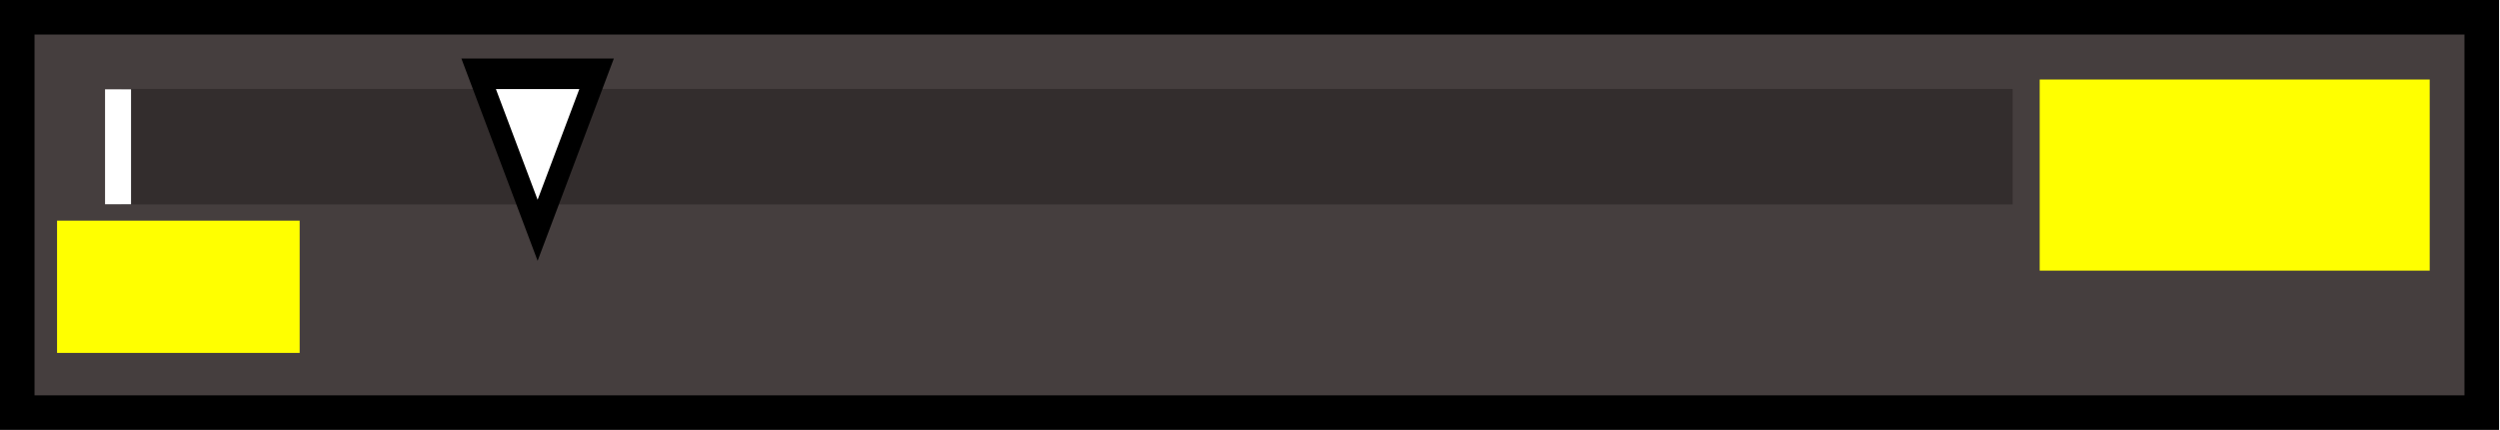
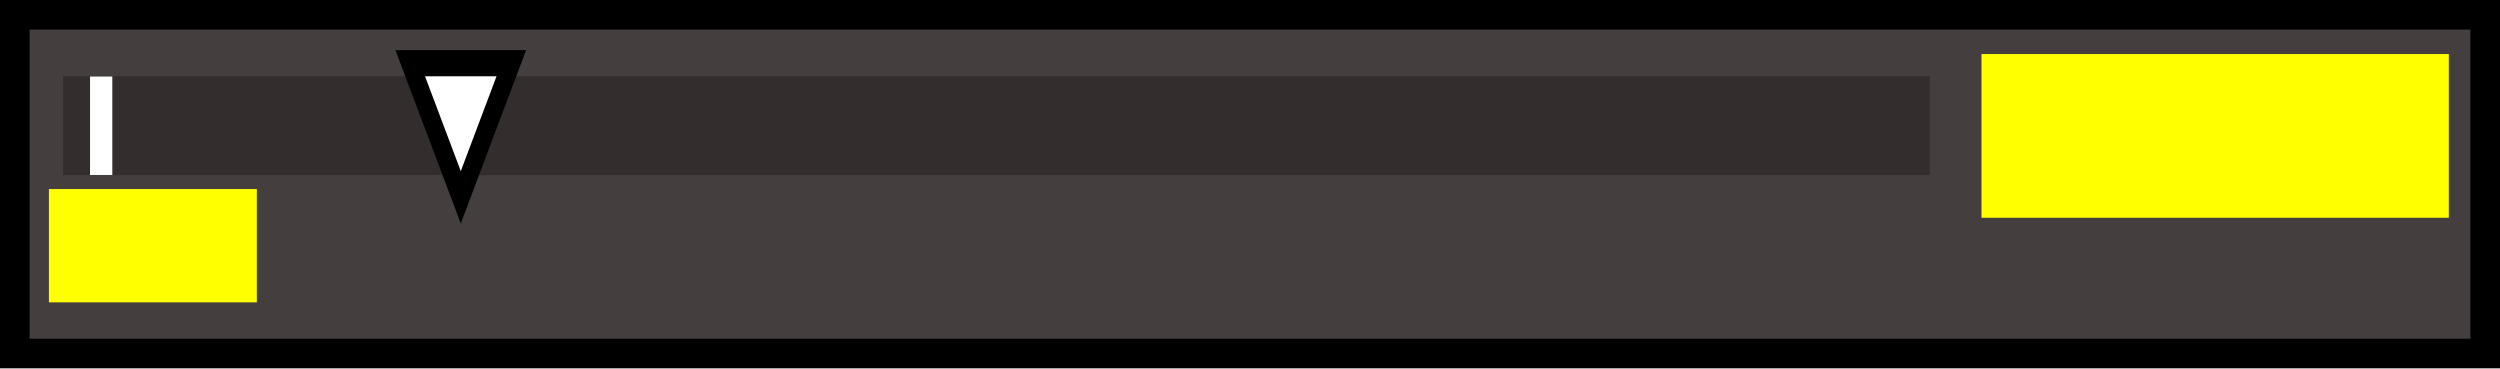
- <svg xmlns="http://www.w3.org/2000/svg" width="304.008" height="52.276" id="svg2" version="1.1">
+ <svg xmlns="http://www.w3.org/2000/svg" width="354.844" height="52.276" id="svg2" version="1.1">
  <defs id="defs19" />
  <g id="g5">
    <g id="background">
-       <rect fill="#453e3e" stroke="#000000" stroke-width="4.199" stroke-dashoffset="0" id="rect2936" width="299.809" height="48.077" x="2.099" y="2.099" stroke-miterlimit="10" />
-       <rect fill="#332d2d" id="cursorRange" width="230.079" height="14.043" x="14.765" y="10.817" />
+       <rect id="rect2936" width="350.645" height="48.077" x="2.099" y="2.099" stroke-miterlimit="10" style="fill:#453e3e;stroke:#000000;stroke-width:4.199;stroke-miterlimit:10;stroke-dashoffset:0" />
+       <rect id="cursorRange" width="264.938" height="14.043" x="8.955" y="10.817" style="fill:#332d2d" />
    </g>
    <g id="info">
-       <path fill="none" stroke="#ffffff" stroke-width="3.162" stroke-linecap="square" stroke-miterlimit="4" id="majorTick" d="m14.36,12.442l0,10.813" />
-       <path fill="none" stroke="#ffffff" stroke-width="1.581" stroke-miterlimit="4" d="m14.341,13.358l0.039,9.116" id="minorTick" />
+       <path stroke-miterlimit="4" id="majorTick" d="m 14.36,12.442 0,10.813" style="fill:none;stroke:#ffffff;stroke-width:3.162;stroke-linecap:square;stroke-miterlimit:4" />
+       <path stroke-miterlimit="4" d="m 14.341,13.358 0.039,9.116" id="minorTick" style="fill:none;stroke:#ffffff;stroke-width:1.581;stroke-miterlimit:4" />
    </g>
-     <rect fill="none" id="foreground" width="127.143" height="15.189" x="84.15" y="19.091" rx="10" ry="10" />
+     <rect id="foreground" width="127.143" height="15.189" x="84.15" y="19.091" rx="10" ry="10" style="fill:none" />
  </g>
-   <path style="fill:#ffffff;fill-opacity:1;stroke:#000000;stroke-width:6.183;stroke-linecap:square;stroke-miterlimit:4;stroke-dasharray:none" id="cursor" d="m 135.557,-29.935 -36.604,0 18.302,-31.7 z" transform="matrix(0.3920586,0,0,-0.6004055,19.43166,-9.002391)" />
-   <rect style="fill:#ffff00;fill-opacity:1;stroke:none" id="valueLabel" width="47.447" height="23.24" x="248.131" y="9.67" />
+   <path style="fill:#ffffff;fill-opacity:1;stroke:#000000;stroke-width:6.183;stroke-linecap:square;stroke-miterlimit:4;stroke-dasharray:none" id="cursor" d="m 135.557,-29.935 -36.604,0 18.302,-31.7 z" transform="matrix(0.3920586,0,0,-0.6004055,19.43166,-9.002392)" />
+   <rect style="fill:#ffff00;fill-opacity:1;stroke:none" id="valueLabel" width="66.33" height="23.24" x="281.249" y="7.67" />
  <rect style="fill:#ffff00;fill-opacity:1;stroke:none" id="tickLabel" width="29.513" height="16.082" x="6.941" y="26.833" />
</svg>
